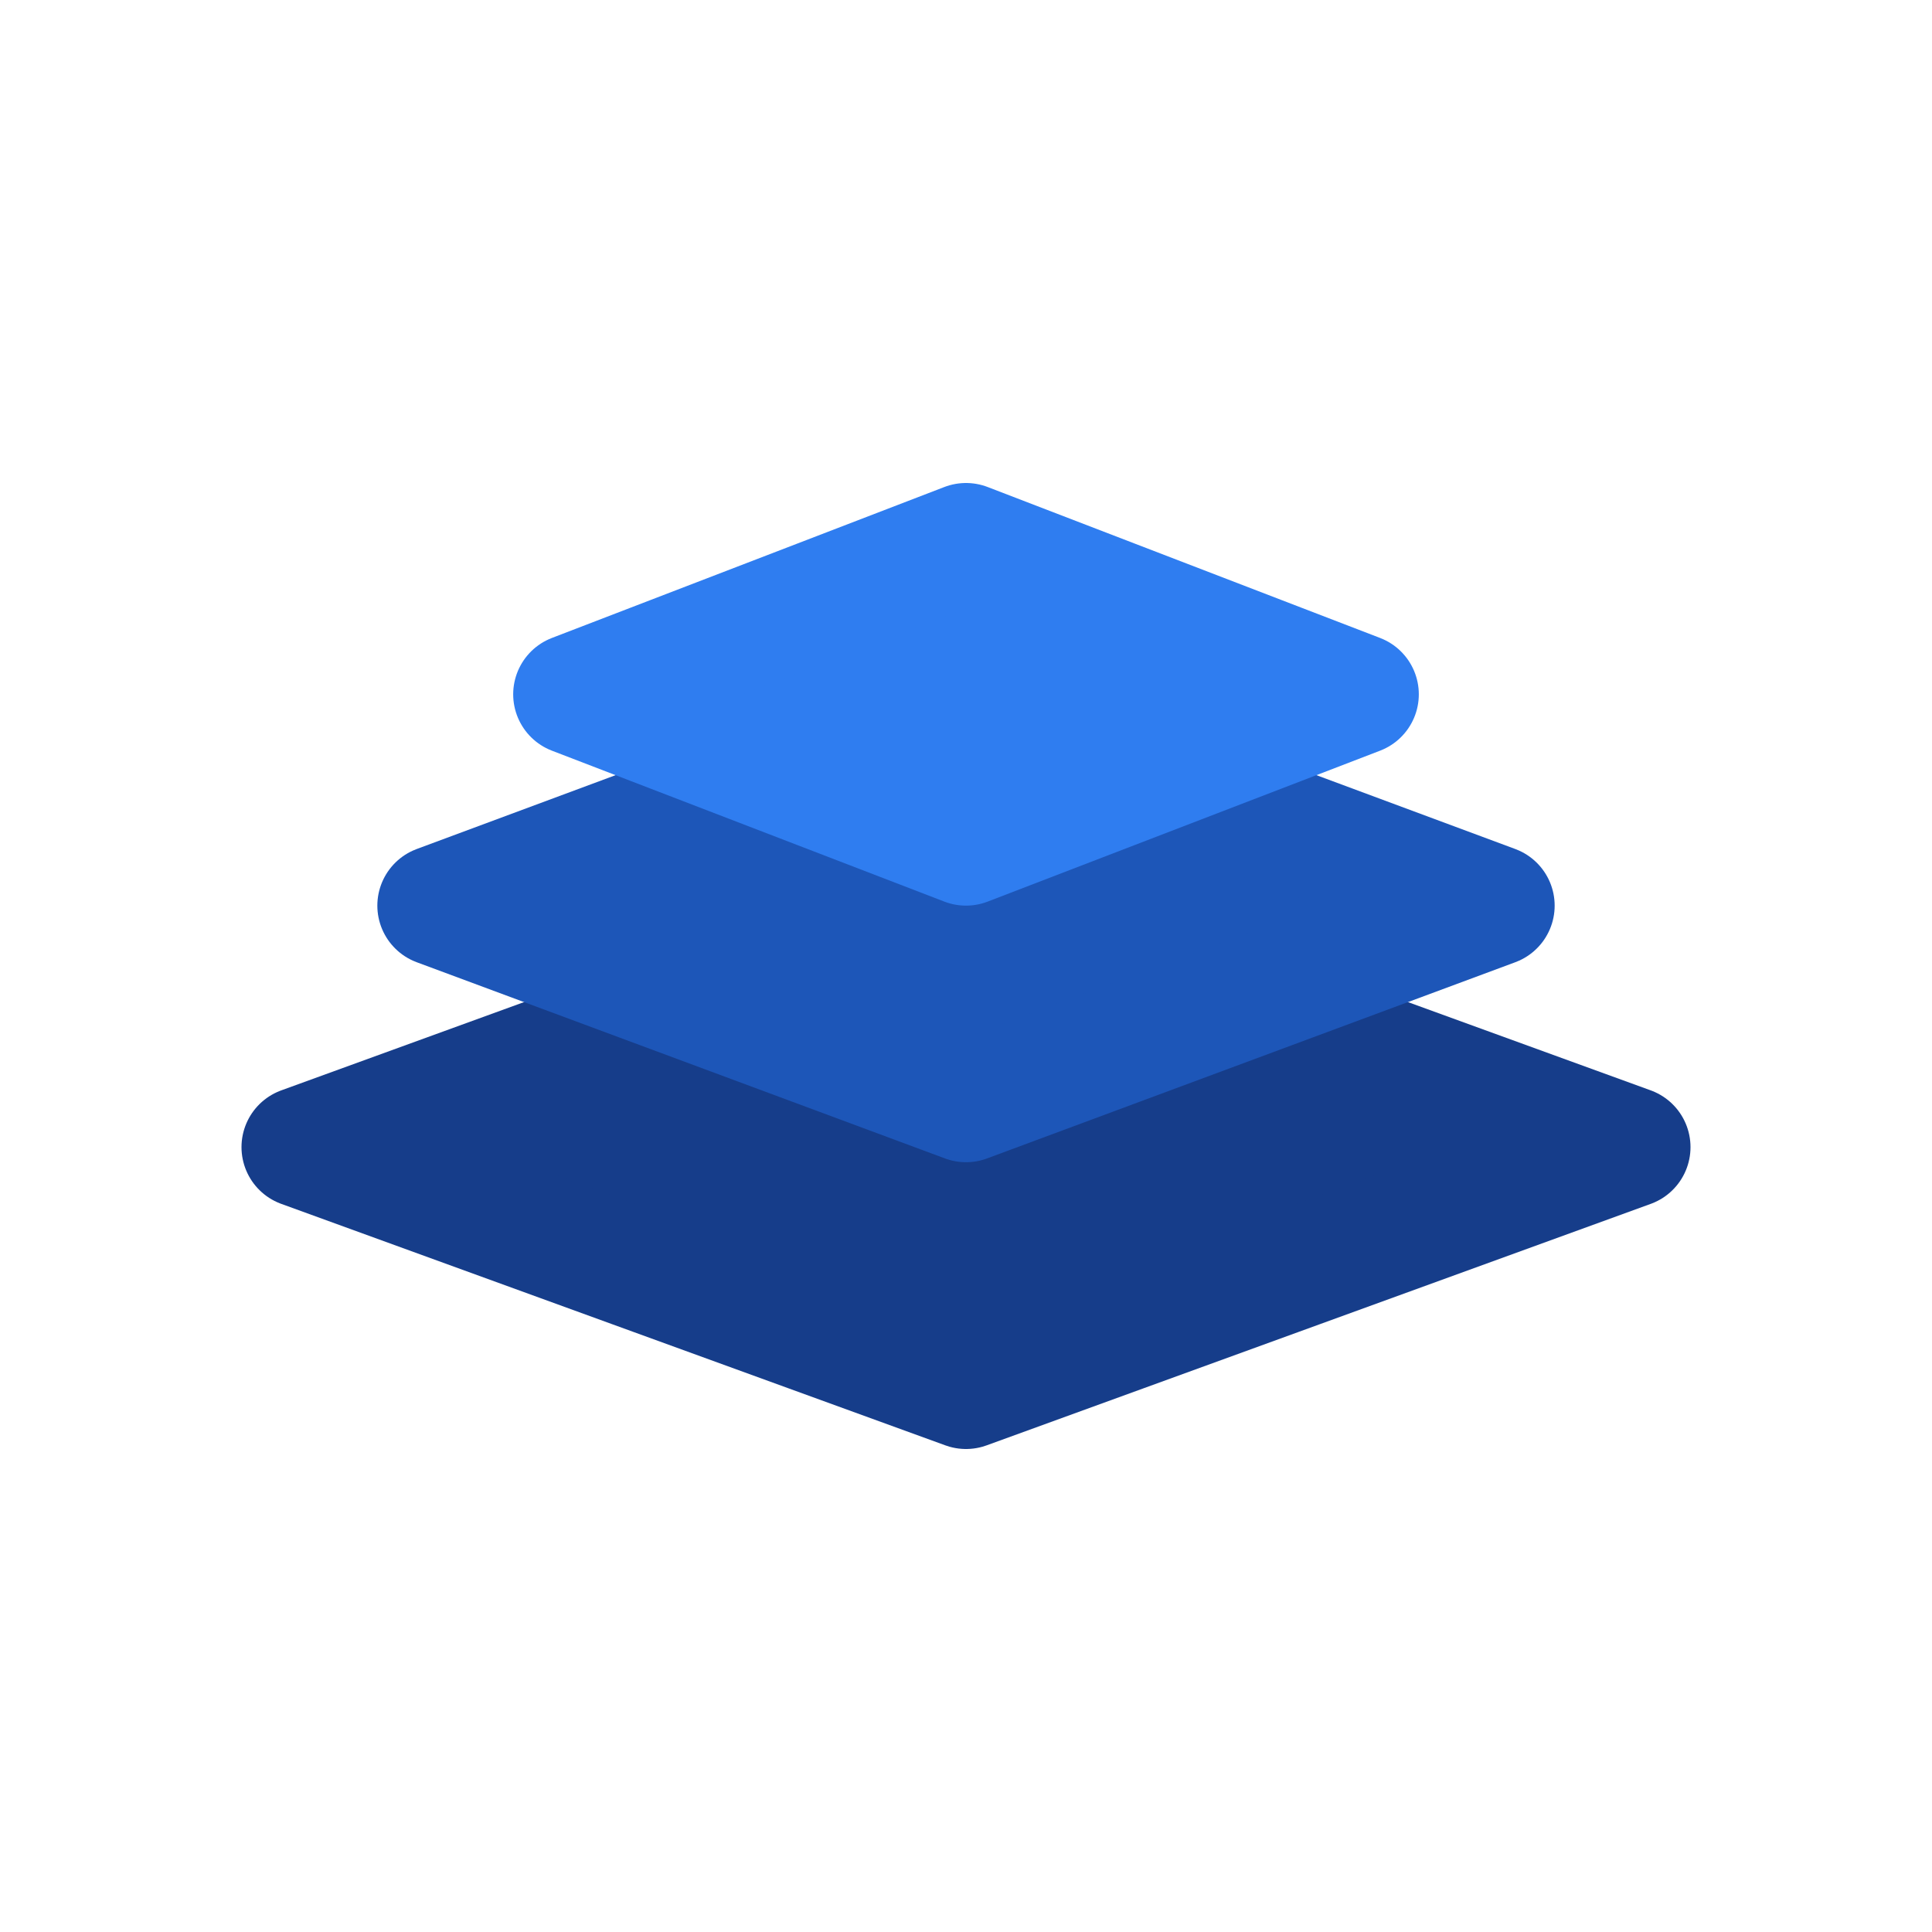
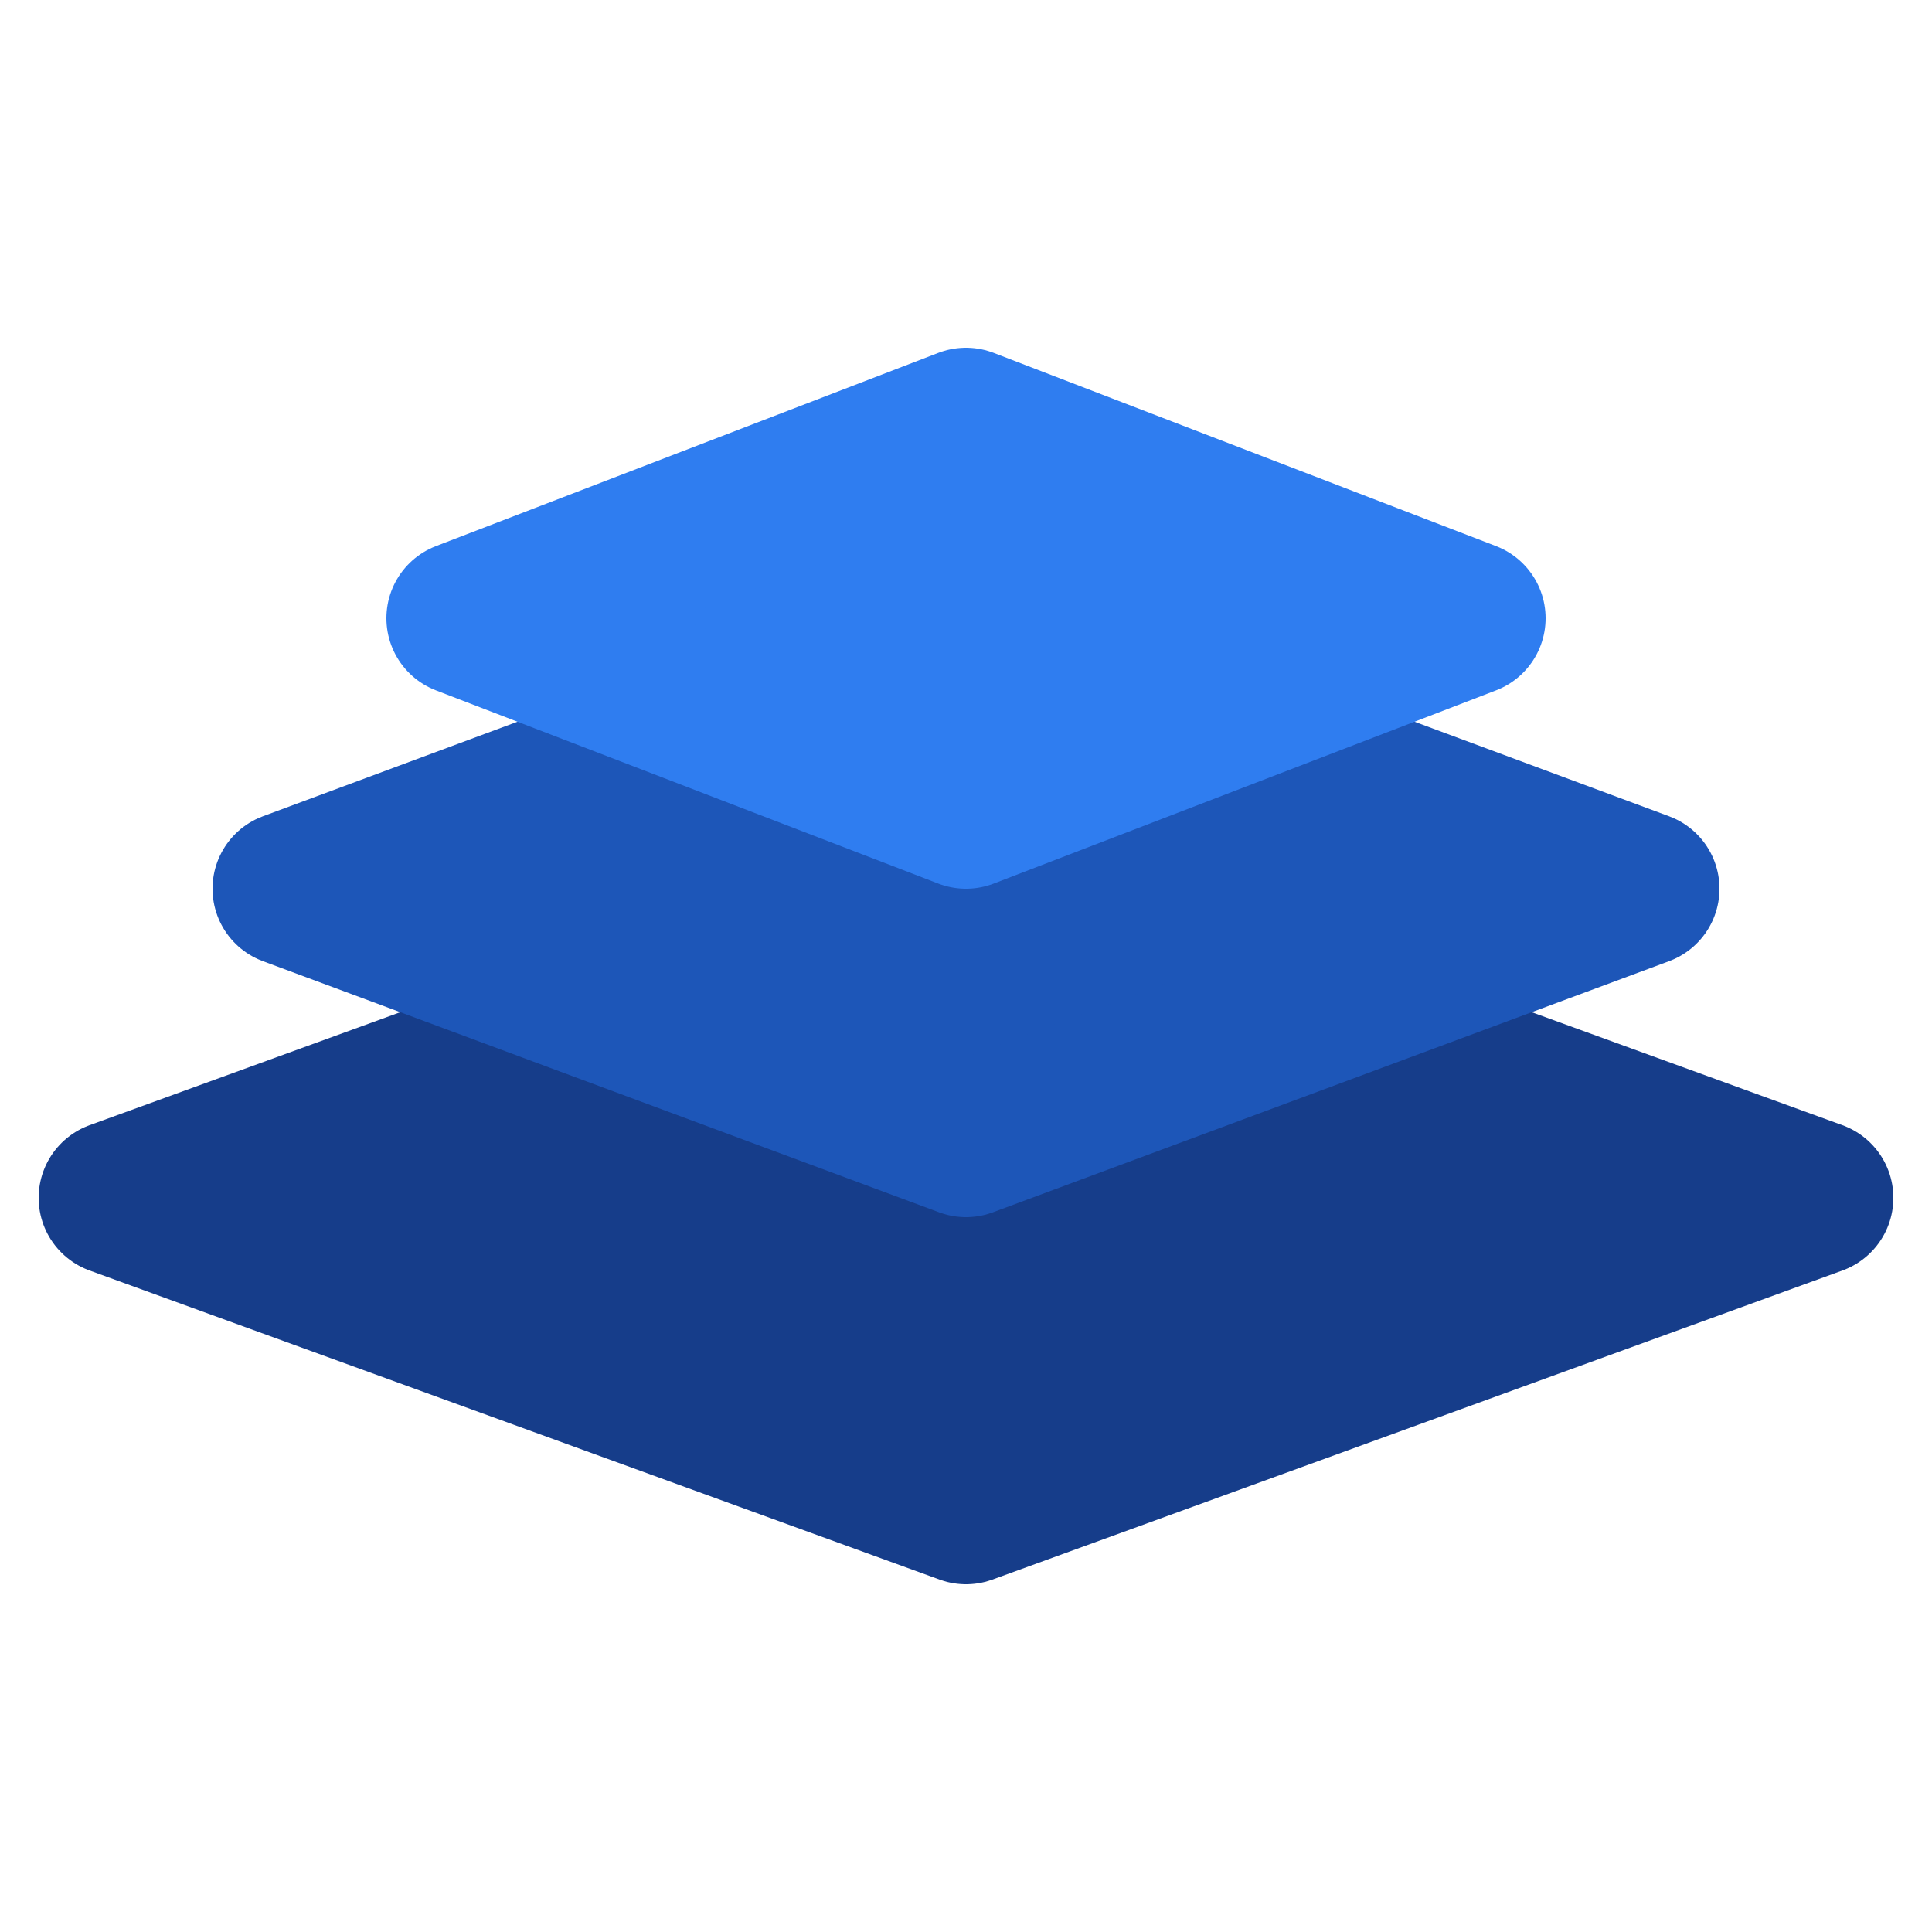
- <svg xmlns="http://www.w3.org/2000/svg" viewBox="0 0 256 256">
+ <svg xmlns="http://www.w3.org/2000/svg" viewBox="28 28 200 200">
  <g stroke-linejoin="round" stroke-width="16">
    <path d="M128,120 L216,152 L128,184 L40,152 Z" fill="#163d8a" stroke="#163d8a" />
    <path d="M128,94 L198,120 L128,146 L58,120 Z" fill="#1d56b8" stroke="#1d56b8" />
    <path d="M128,72 L180,92 L128,112 L76,92 Z" fill="#2f7df0" stroke="#2f7df0" />
  </g>
</svg>
